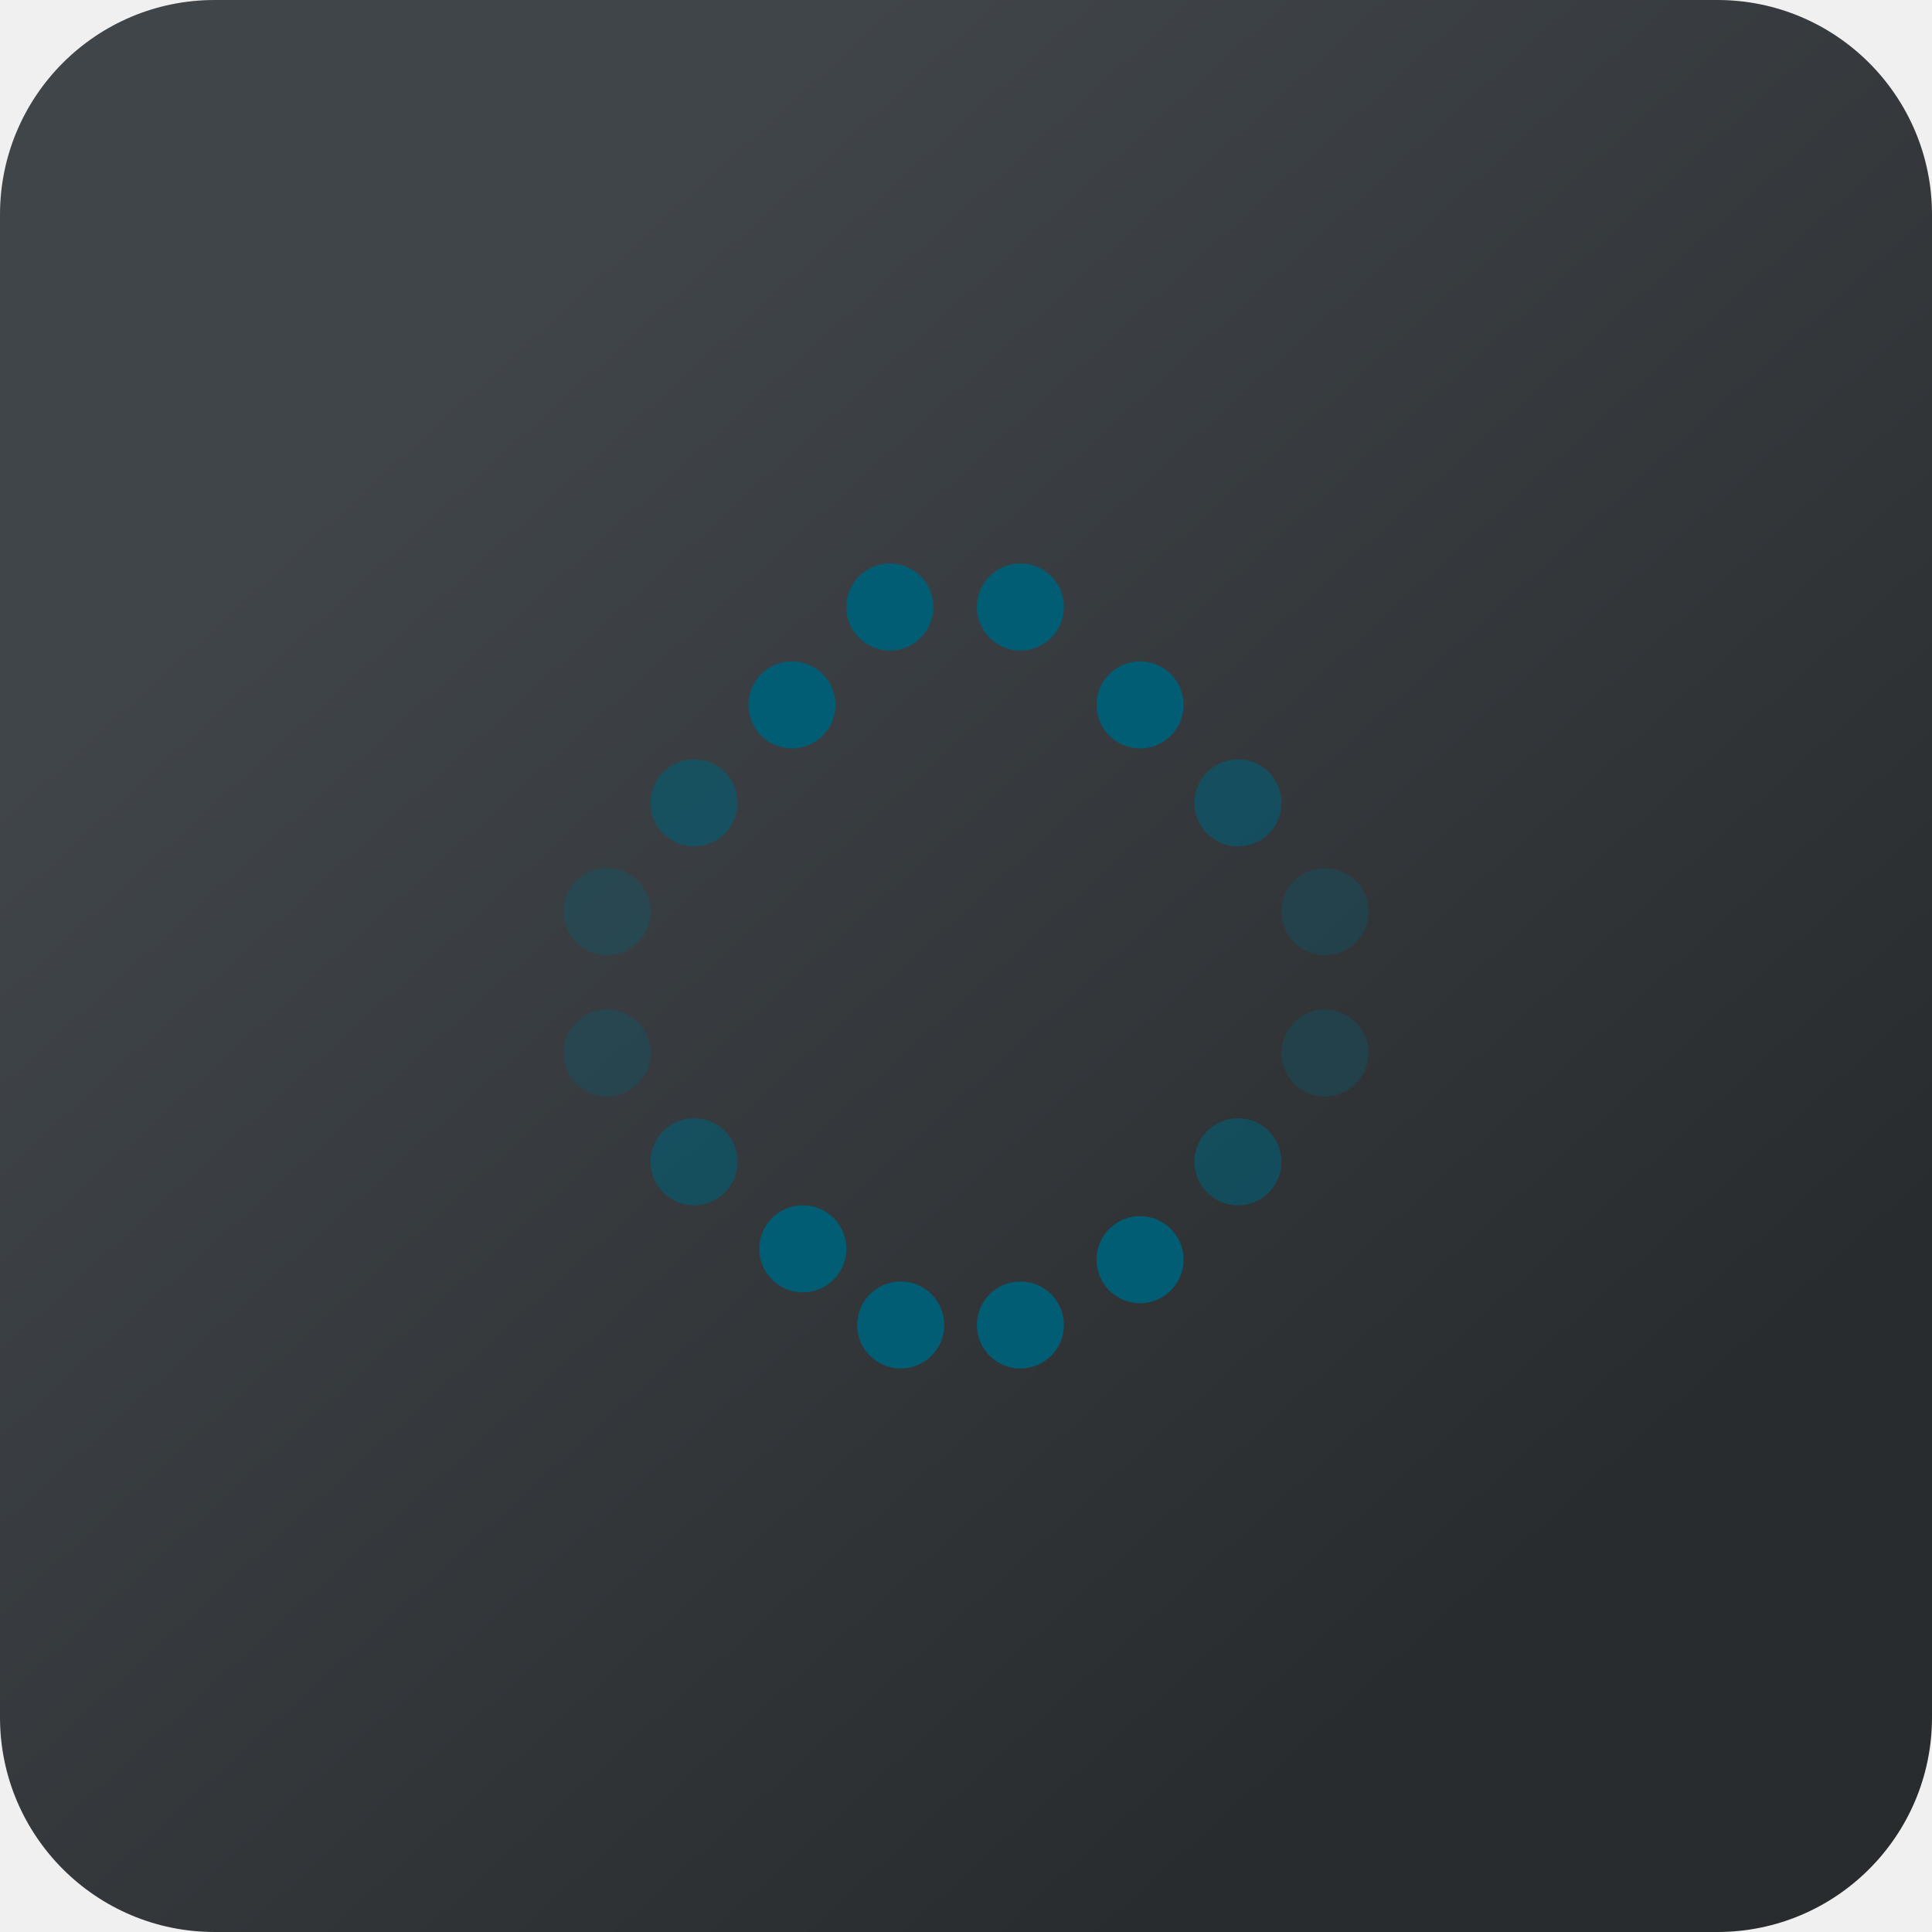
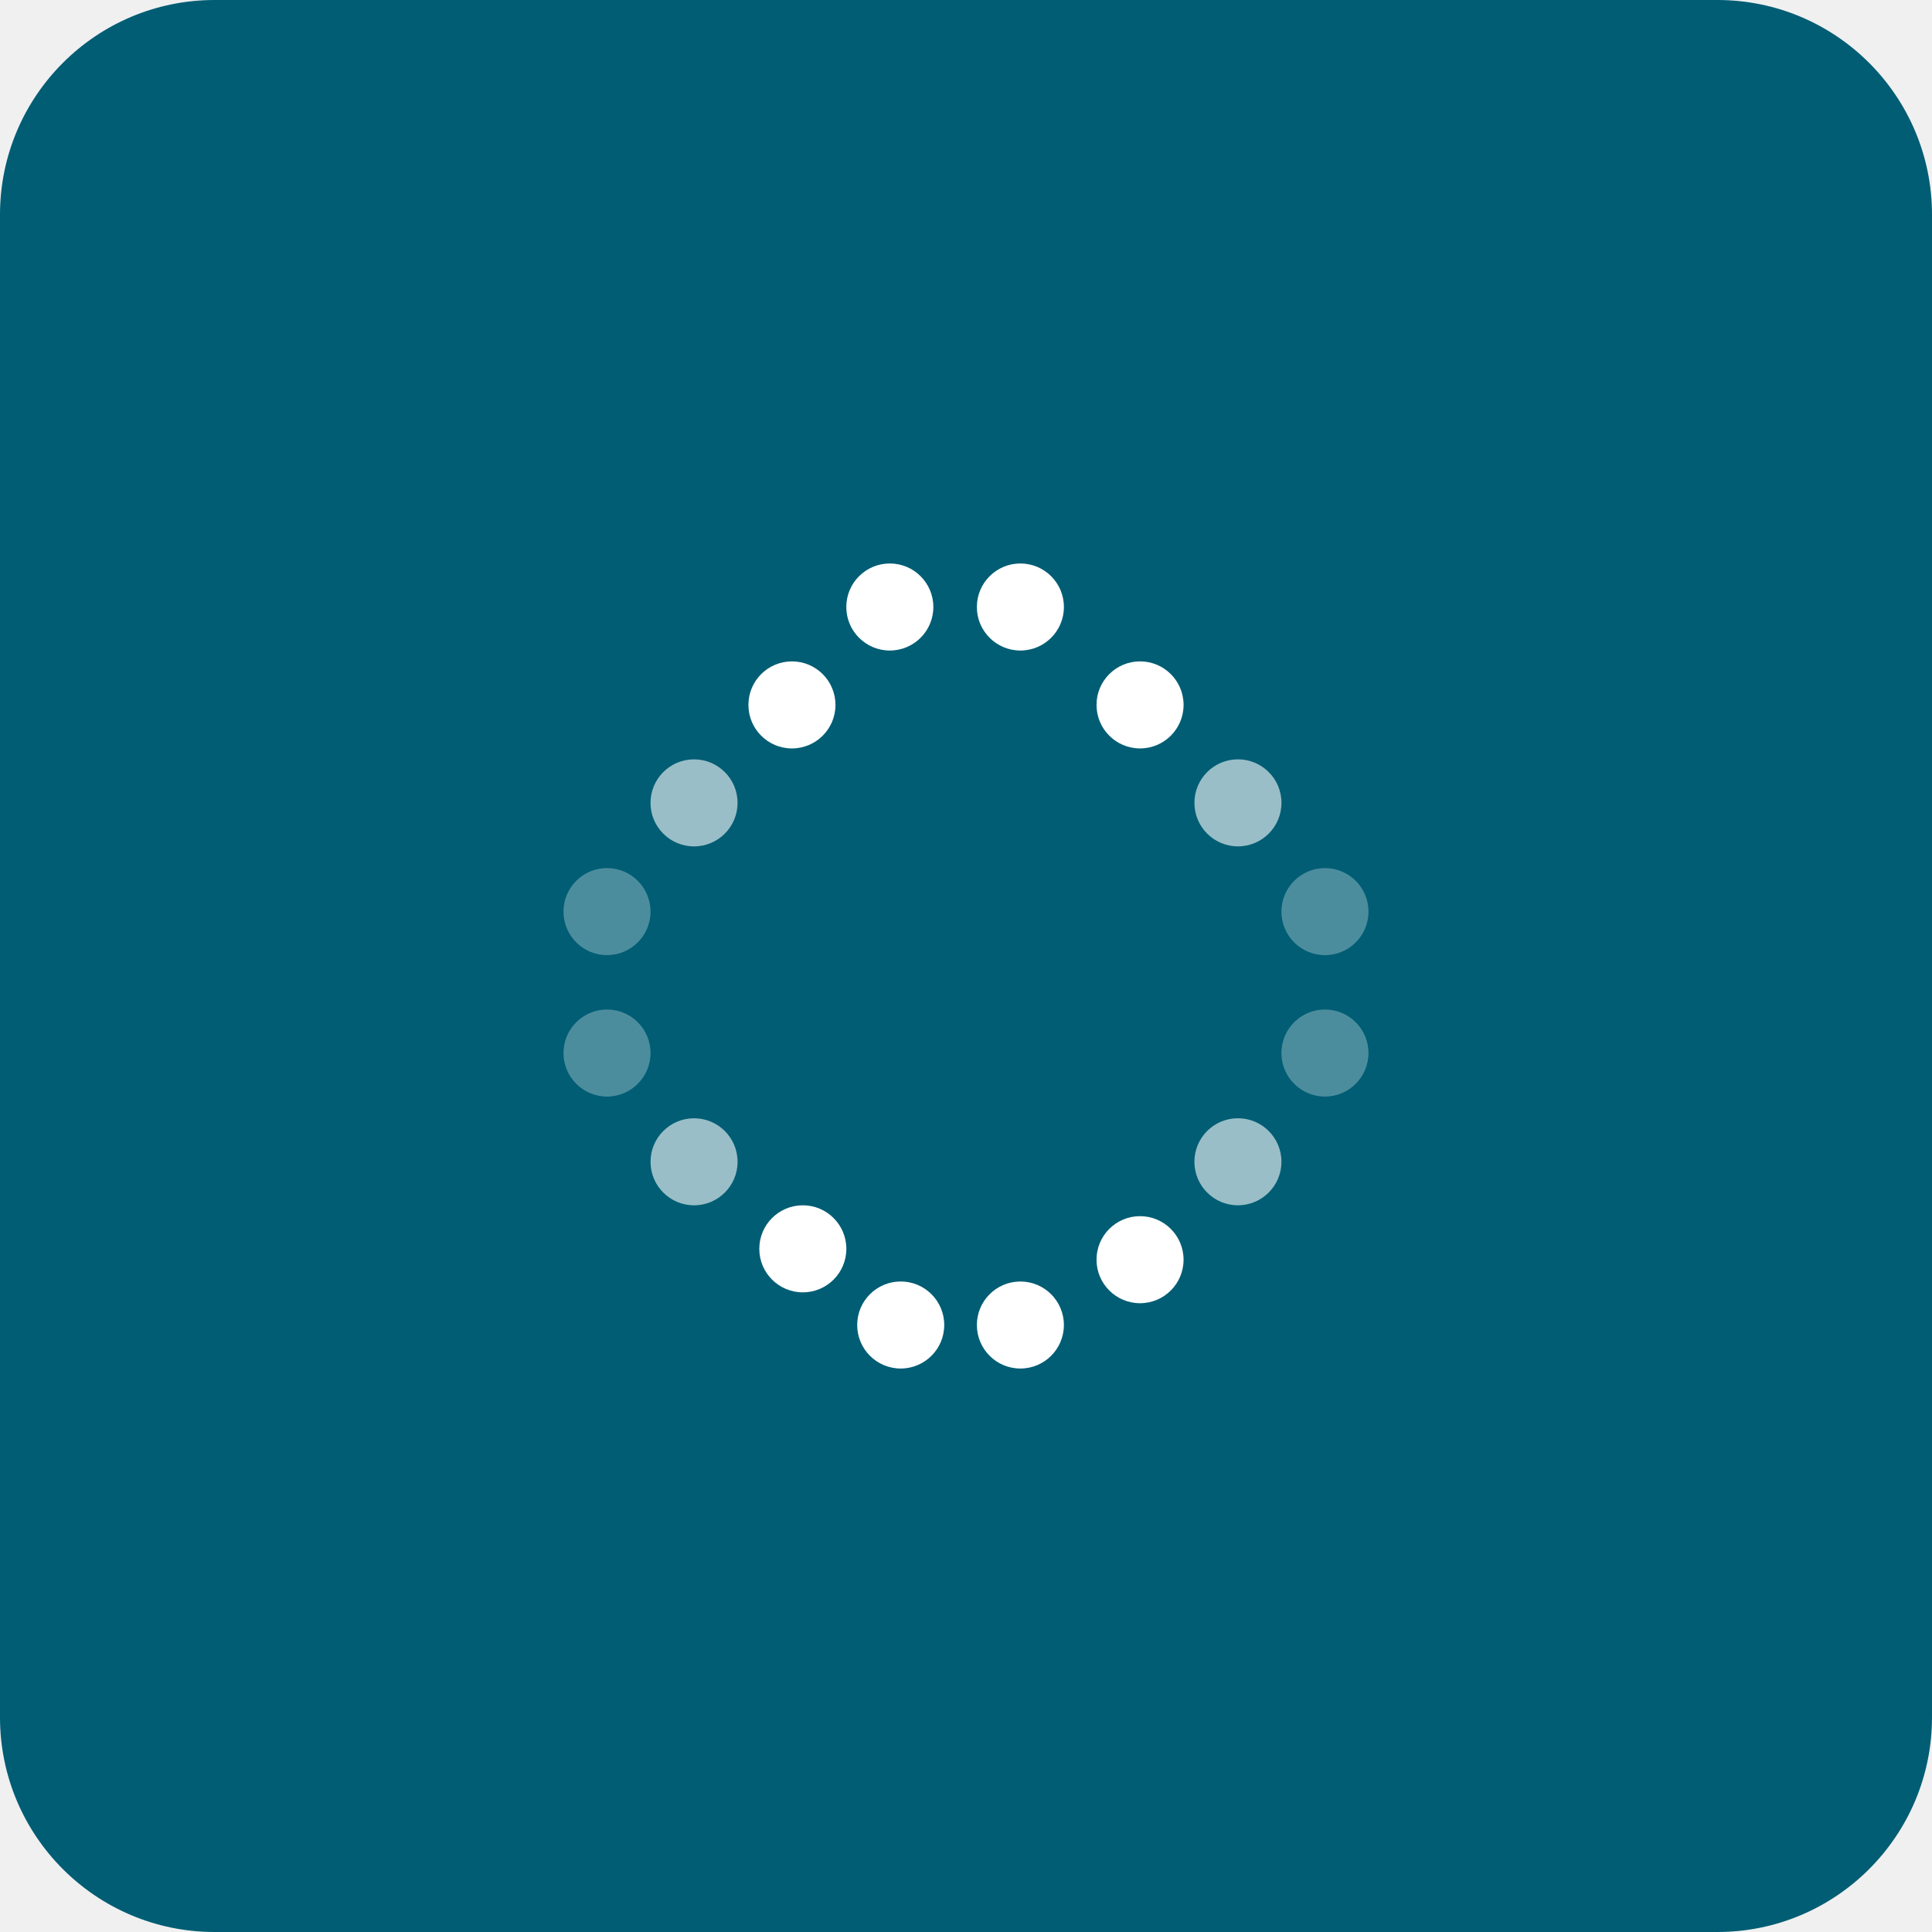
<svg xmlns="http://www.w3.org/2000/svg" width="72" height="72" viewBox="0 0 72 72" fill="none">
-   <rect width="72" height="72" rx="8" fill="url(#paint0_linear_77_29751)" />
+   <style>[fill="#005D74"]:not(rect) { fill: #FFFFFF; }</style>
+   <rect width="72" height="72" rx="8" fill="#005D74" />
  <ellipse cx="38.026" cy="22.622" rx="1.622" ry="1.622" transform="rotate(180 38.0264 22.6216)" fill="#005D74" />
  <ellipse cx="33.567" cy="49.379" rx="1.622" ry="1.622" fill="#005D74" />
  <ellipse cx="33.162" cy="22.622" rx="1.622" ry="1.622" transform="rotate(180 33.1616 22.6216)" fill="#005D74" />
  <path d="M39.648 49.379C39.648 50.275 38.922 51.001 38.026 51.001C37.131 51.001 36.405 50.275 36.405 49.379C36.405 48.484 37.131 47.758 38.026 47.758C38.922 47.758 39.648 48.484 39.648 49.379Z" fill="#005D74" />
  <ellipse cx="29.513" cy="26.27" rx="1.622" ry="1.622" transform="rotate(180 29.5132 26.27)" fill="#005D74" />
  <ellipse cx="42.486" cy="46.945" rx="1.622" ry="1.622" fill="#005D74" />
  <ellipse opacity="0.6" cx="1.622" cy="1.622" rx="1.622" ry="1.622" transform="matrix(1 0 0 -1 24.2432 44.9189)" fill="#005D74" />
  <ellipse cx="1.622" cy="1.622" rx="1.622" ry="1.622" transform="matrix(1 0 0 -1 40.8643 27.8916)" fill="#005D74" />
  <ellipse opacity="0.6" cx="25.865" cy="29.92" rx="1.622" ry="1.622" transform="rotate(180 25.8648 29.9204)" fill="#005D74" />
  <ellipse opacity="0.6" cx="46.134" cy="43.296" rx="1.622" ry="1.622" fill="#005D74" />
  <ellipse cx="1.622" cy="1.622" rx="1.622" ry="1.622" transform="matrix(1 0 0 -1 28.2969 48.1621)" fill="#005D74" />
  <ellipse opacity="0.6" cx="1.622" cy="1.622" rx="1.622" ry="1.622" transform="matrix(1 0 0 -1 44.5127 31.542)" fill="#005D74" />
  <ellipse opacity="0.3" cx="22.622" cy="39.244" rx="1.622" ry="1.622" transform="rotate(-90 22.6216 39.2437)" fill="#005D74" />
  <ellipse opacity="0.3" cx="49.377" cy="33.974" rx="1.622" ry="1.622" transform="rotate(90 49.3774 33.9741)" fill="#005D74" />
  <ellipse opacity="0.3" cx="22.622" cy="33.973" rx="1.622" ry="1.622" transform="rotate(-90 22.6216 33.9732)" fill="#005D74" />
  <ellipse opacity="0.3" cx="49.377" cy="39.244" rx="1.622" ry="1.622" transform="rotate(90 49.3774 39.2436)" fill="#005D74" />
  <defs>
    <linearGradient id="paint0_linear_77_29751" x1="37.065" y1="-4.696" x2="77.76" y2="39.967" gradientUnits="userSpaceOnUse">
      <stop stop-color="#40454A" />
      <stop offset="1" stop-color="#292C2E" />
    </linearGradient>
  </defs>
</svg>
